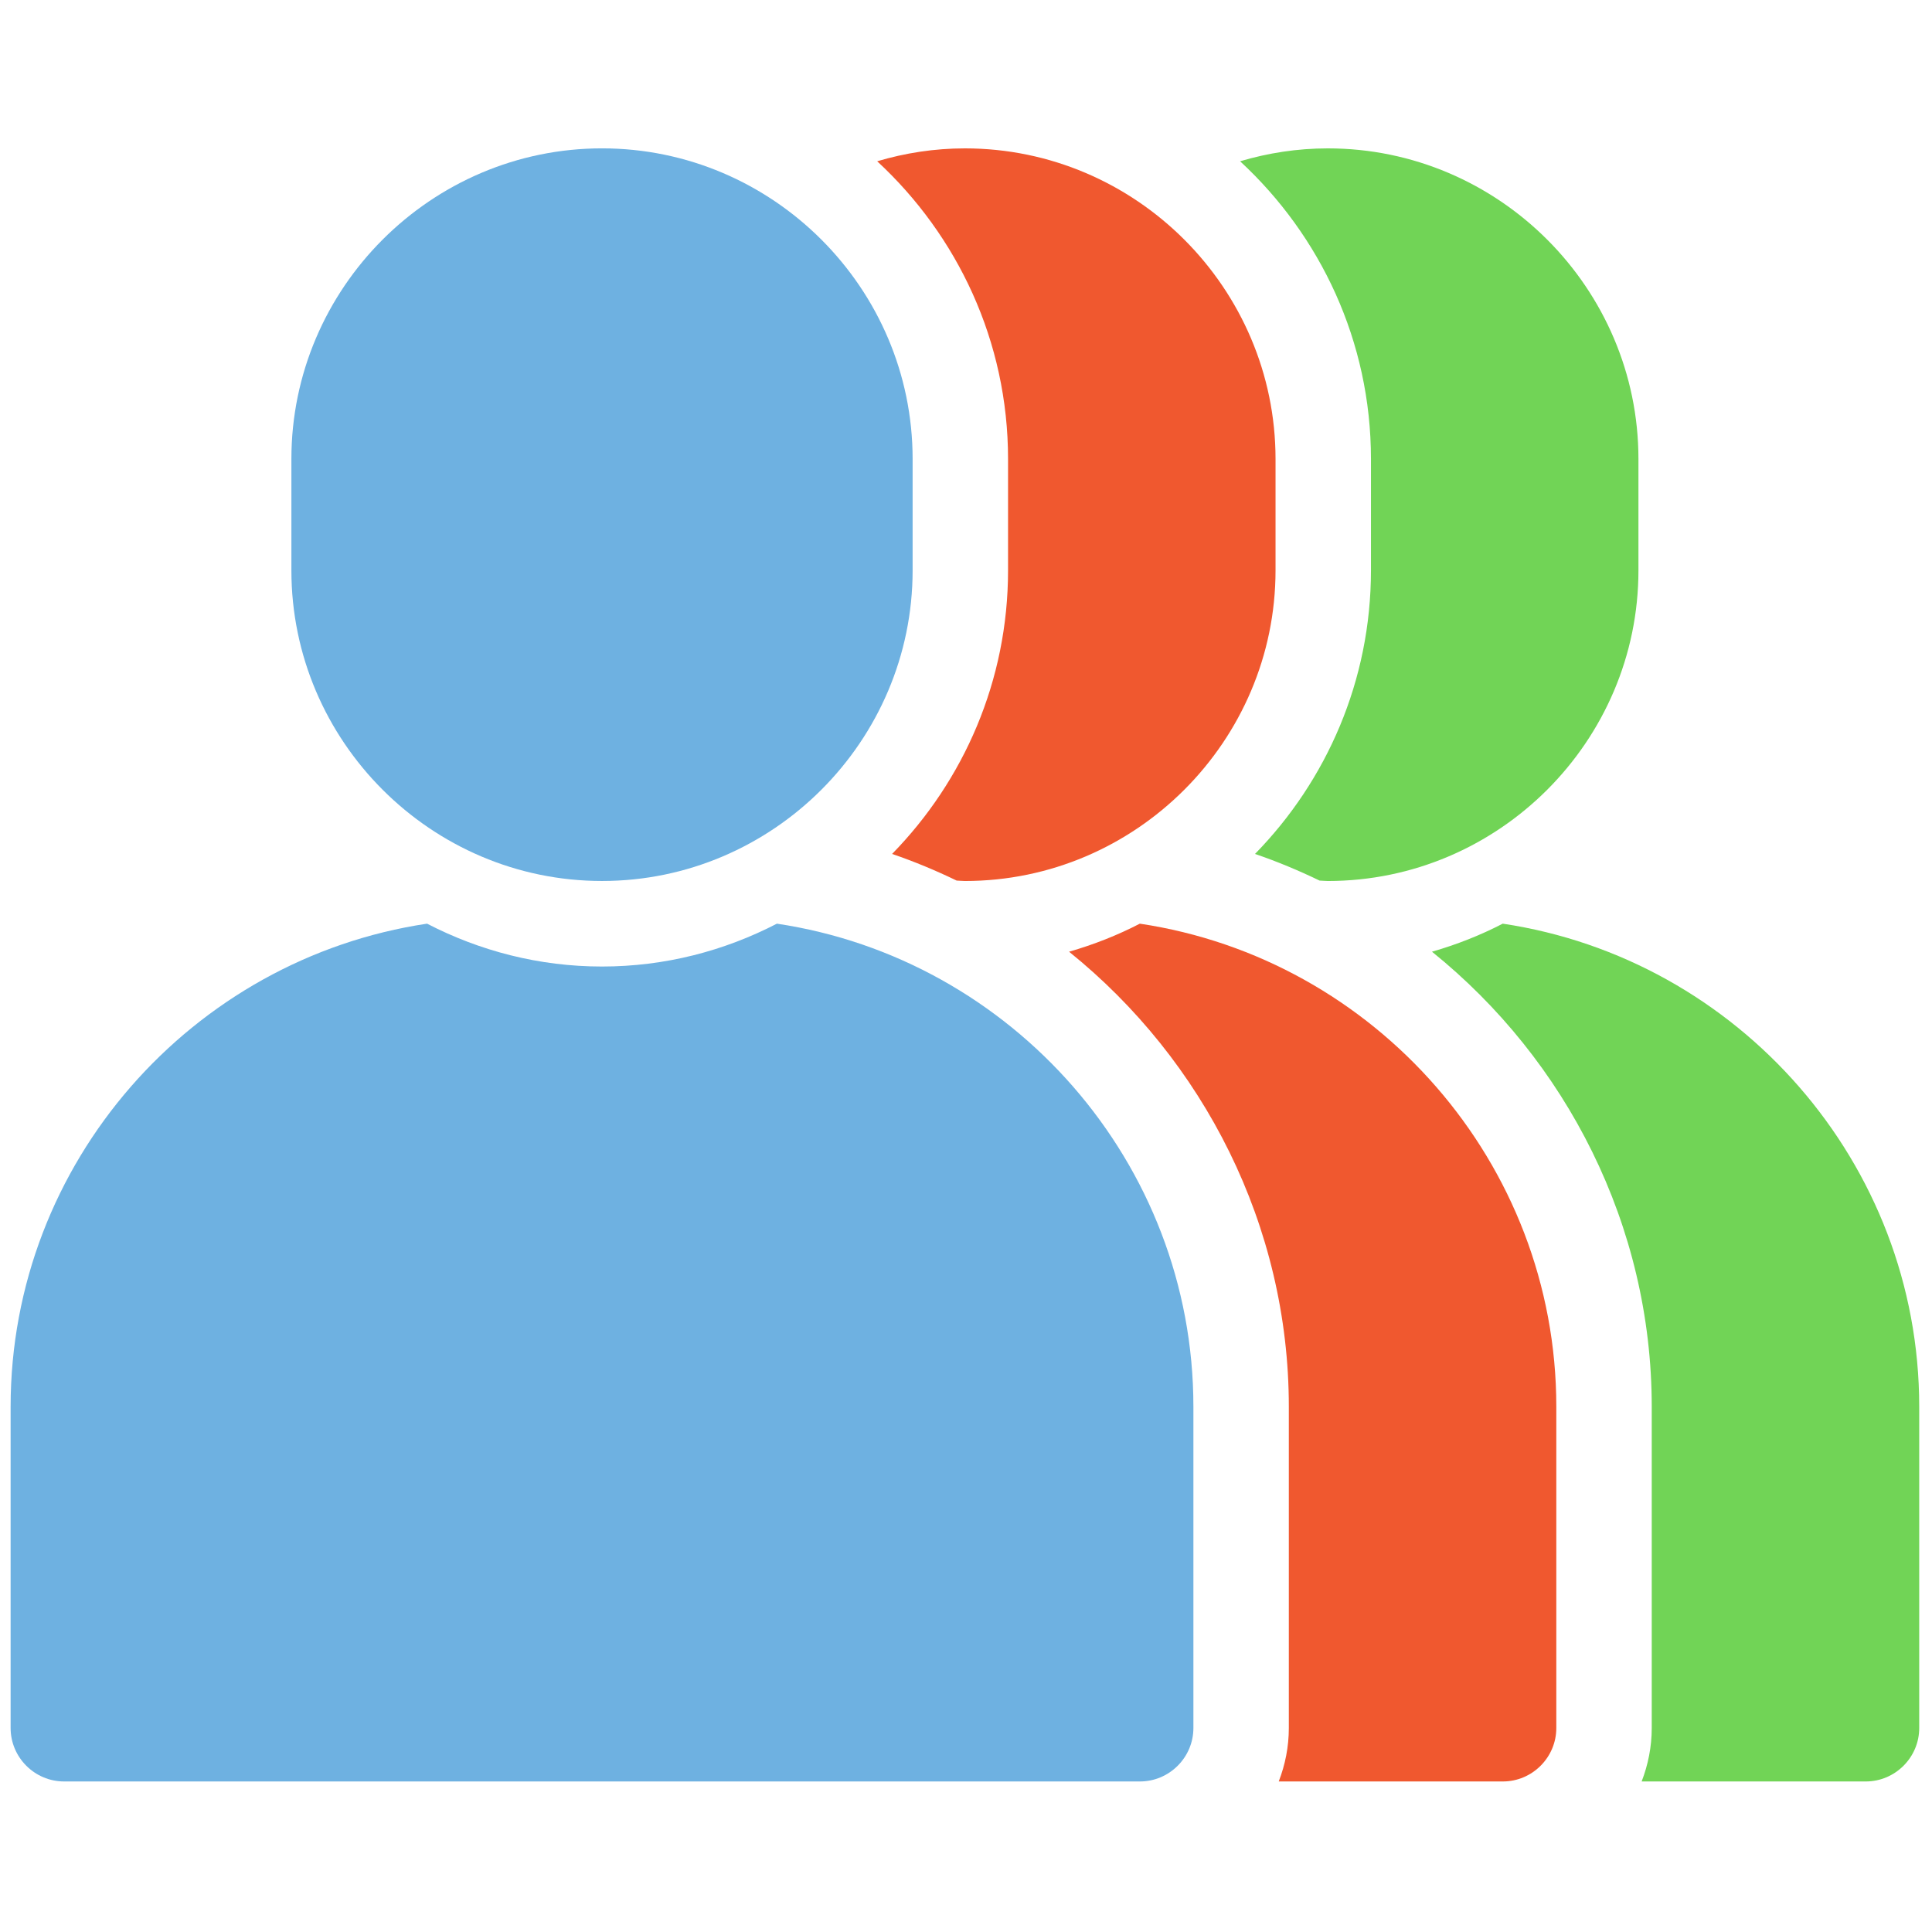
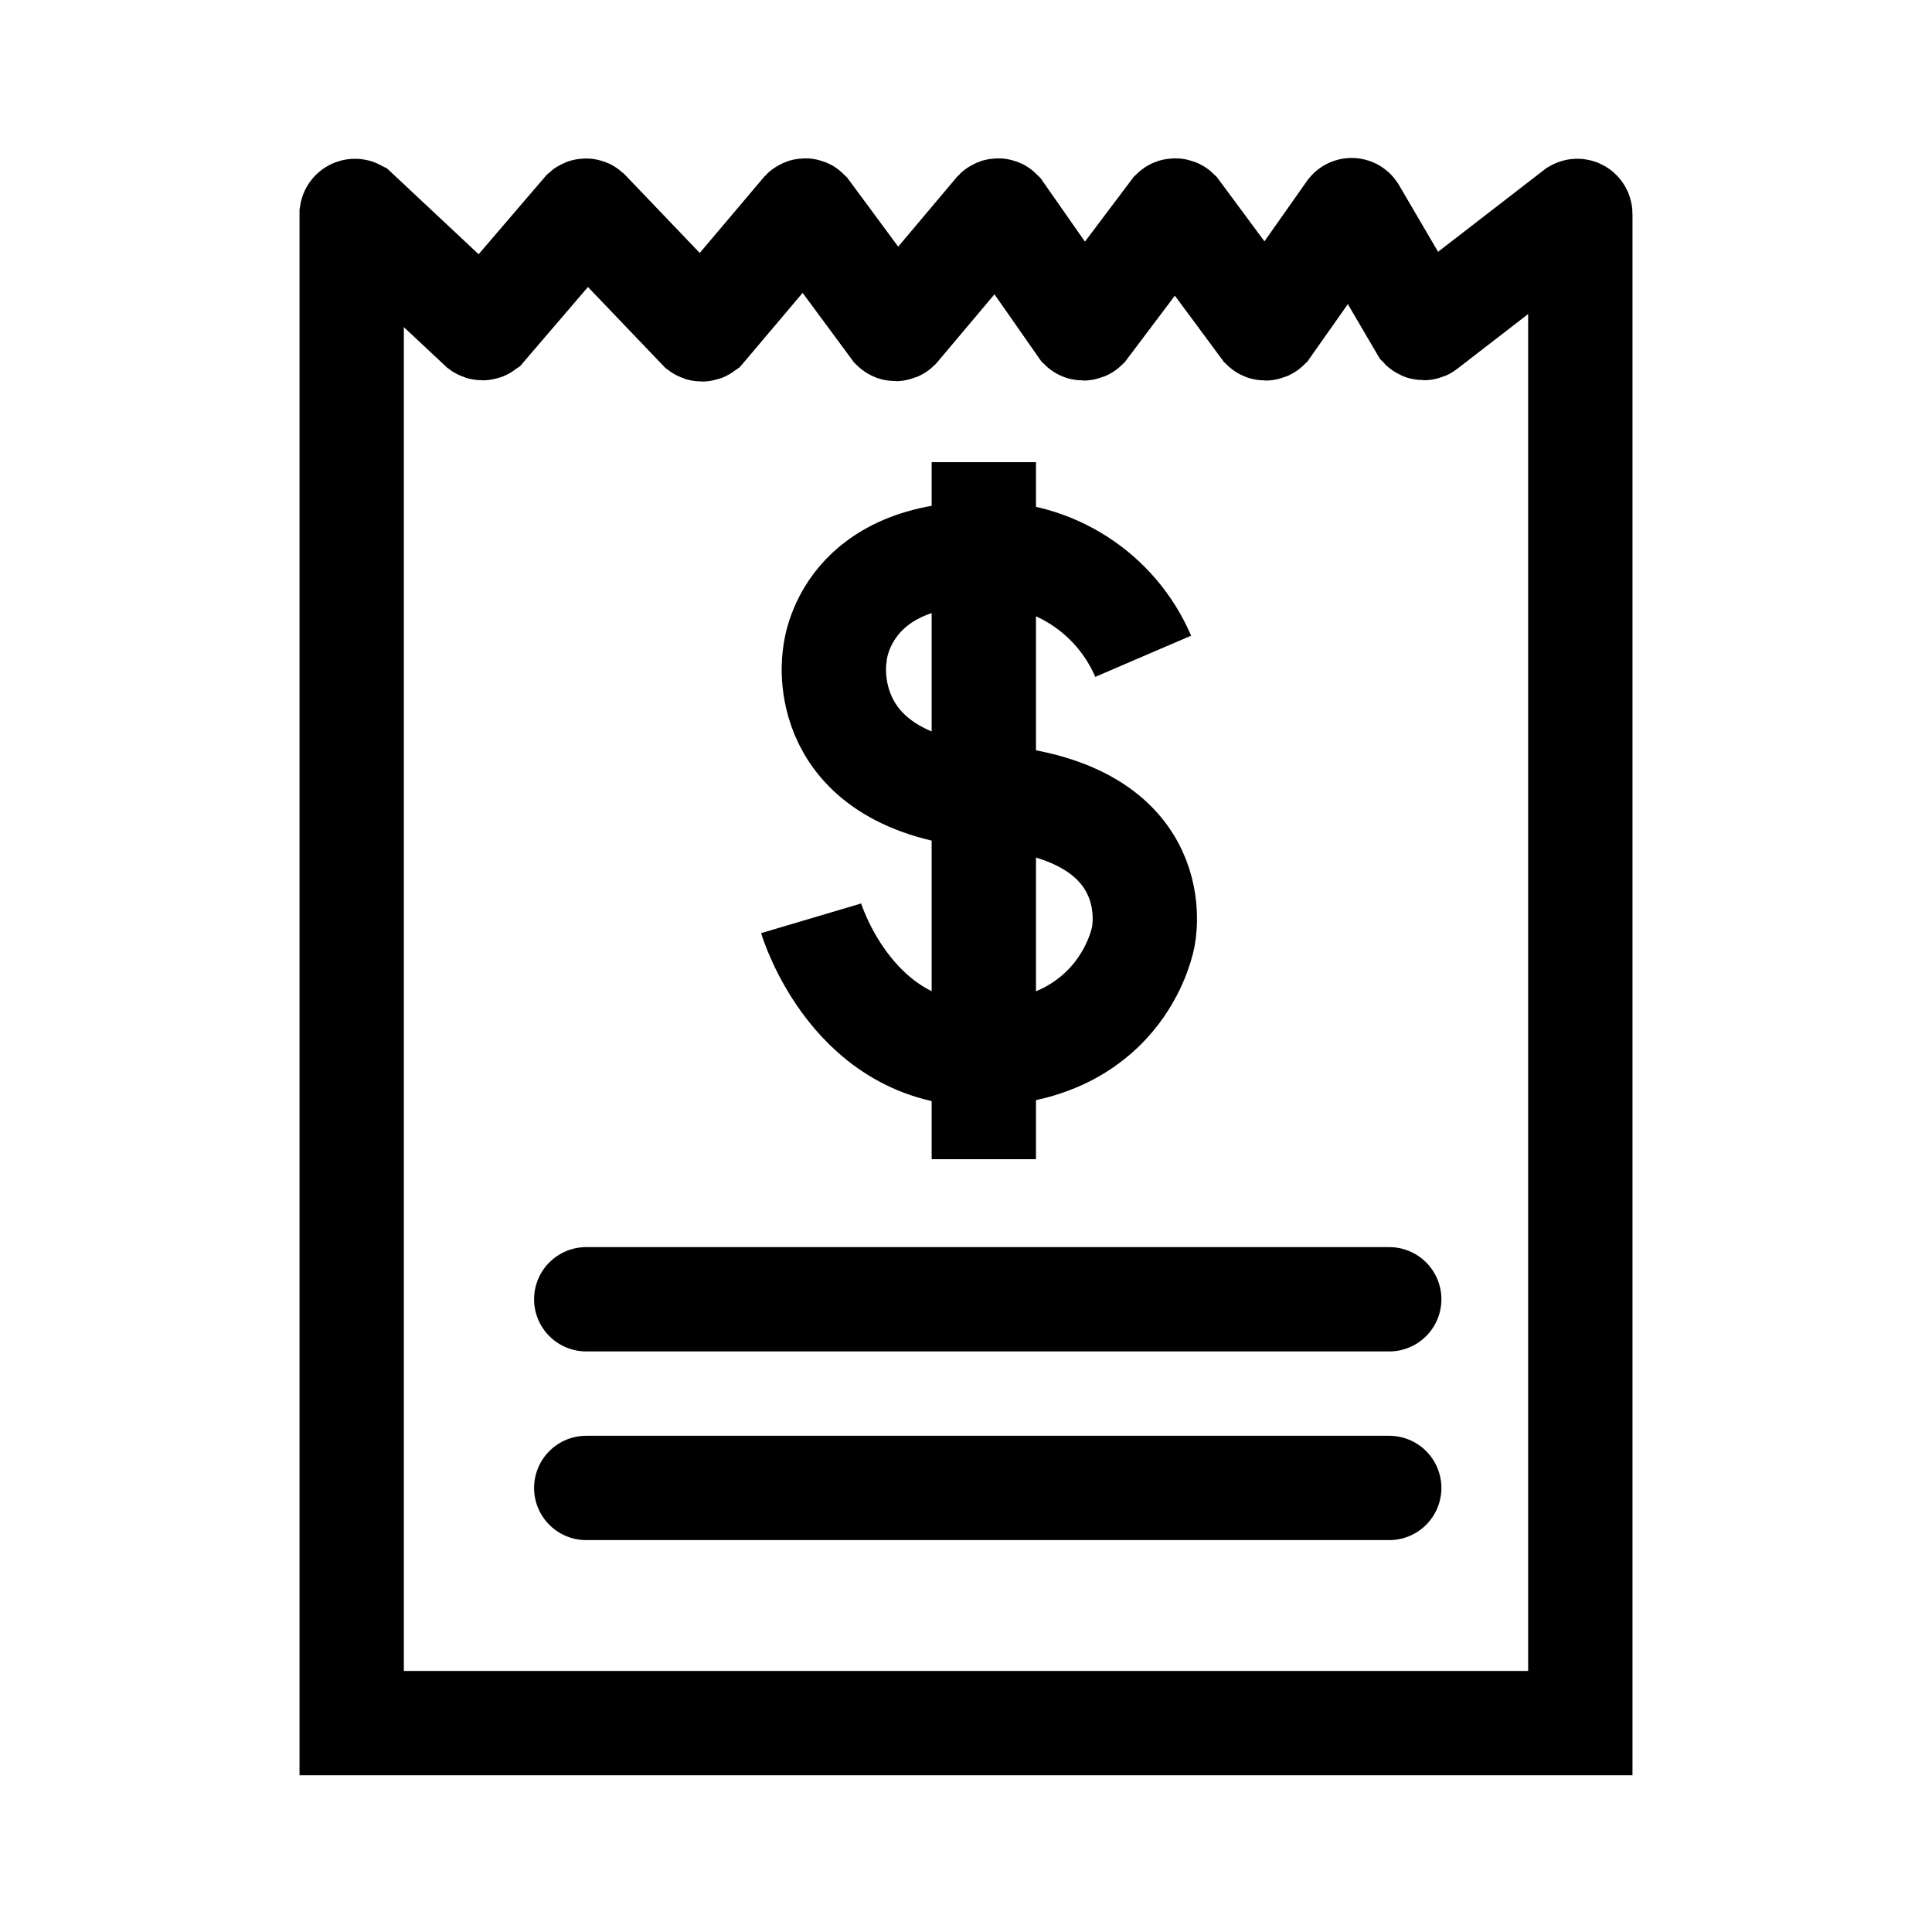
- <svg xmlns="http://www.w3.org/2000/svg" version="1.1" width="256" height="256" viewBox="0 0 256 256" xml:space="preserve">
-   <g style="stroke: none; stroke-width: 0; stroke-dasharray: none; stroke-linecap: butt; stroke-linejoin: miter; stroke-miterlimit: 10; fill: none; fill-rule: nonzero; opacity: 1;" transform="translate(1.406593 1.406593) scale(2.81 2.81)">
-     <path d="M 27.887 41.042 L 27.887 41.042 c -8.056 0 -14.647 -6.591 -14.647 -14.647 v -5.253 c 0 -8.056 6.591 -14.647 14.647 -14.647 h 0 c 8.056 0 14.647 6.591 14.647 14.647 v 5.253 C 42.534 34.451 35.943 41.042 27.887 41.042 z" style="stroke: none; stroke-width: 1; stroke-dasharray: none; stroke-linecap: butt; stroke-linejoin: miter; stroke-miterlimit: 10; fill: rgb(110,177,225); fill-rule: nonzero; opacity: 1;" transform=" matrix(1 0 0 1 0 0) " stroke-linecap="round" />
-     <path d="M 36.134 43.055 c -2.478 1.283 -5.278 2.021 -8.248 2.021 s -5.77 -0.738 -8.248 -2.021 C 8.565 44.708 0 54.317 0 65.832 v 15.151 c 0 1.387 1.134 2.521 2.521 2.521 h 50.732 c 1.387 0 2.521 -1.134 2.521 -2.521 V 65.832 C 55.774 54.317 47.208 44.708 36.134 43.055 z" style="stroke: none; stroke-width: 1; stroke-dasharray: none; stroke-linecap: butt; stroke-linejoin: miter; stroke-miterlimit: 10; fill: rgb(110,177,225); fill-rule: nonzero; opacity: 1;" transform=" matrix(1 0 0 1 0 0) " stroke-linecap="round" />
-     <path d="M 53.248 43.055 c -1.057 0.547 -2.175 0.988 -3.337 1.322 c 6.336 5.103 10.363 12.915 10.363 21.455 v 15.151 c 0 0.889 -0.173 1.737 -0.476 2.521 h 10.568 c 1.387 0 2.521 -1.134 2.521 -2.521 V 65.832 C 72.887 54.317 64.321 44.708 53.248 43.055 z" style="stroke: none; stroke-width: 1; stroke-dasharray: none; stroke-linecap: butt; stroke-linejoin: miter; stroke-miterlimit: 10; fill: rgb(240,88,47); fill-rule: nonzero; opacity: 1;" transform=" matrix(1 0 0 1 0 0) " stroke-linecap="round" />
-     <path d="M 47.034 21.143 v 5.253 c 0 5.201 -2.091 9.917 -5.468 13.371 c 1.046 0.357 2.06 0.78 3.044 1.256 c 0.131 0.003 0.258 0.02 0.39 0.02 c 8.056 0 14.647 -6.591 14.647 -14.647 v -5.253 c 0 -8.056 -6.591 -14.647 -14.647 -14.647 c -1.437 0 -2.823 0.218 -4.137 0.608 C 44.647 10.604 47.034 15.594 47.034 21.143 z" style="stroke: none; stroke-width: 1; stroke-dasharray: none; stroke-linecap: butt; stroke-linejoin: miter; stroke-miterlimit: 10; fill: rgb(240,88,47); fill-rule: nonzero; opacity: 1;" transform=" matrix(1 0 0 1 0 0) " stroke-linecap="round" />
-     <path d="M 70.361 43.055 c -1.057 0.547 -2.175 0.988 -3.337 1.322 c 6.336 5.103 10.363 12.915 10.363 21.455 v 15.151 c 0 0.889 -0.173 1.737 -0.476 2.521 h 10.568 c 1.387 0 2.521 -1.134 2.521 -2.521 V 65.832 C 90 54.317 81.435 44.708 70.361 43.055 z" style="stroke: none; stroke-width: 1; stroke-dasharray: none; stroke-linecap: butt; stroke-linejoin: miter; stroke-miterlimit: 10; fill: rgb(113,212,86); fill-rule: nonzero; opacity: 1;" transform=" matrix(1 0 0 1 0 0) " stroke-linecap="round" />
-     <path d="M 64.147 21.143 v 5.253 c 0 5.201 -2.091 9.917 -5.468 13.371 c 1.046 0.357 2.06 0.78 3.044 1.256 c 0.131 0.003 0.258 0.02 0.39 0.02 c 8.056 0 14.647 -6.591 14.647 -14.647 v -5.253 c 0 -8.056 -6.591 -14.647 -14.647 -14.647 c -1.437 0 -2.823 0.218 -4.137 0.608 C 61.76 10.604 64.147 15.594 64.147 21.143 z" style="stroke: none; stroke-width: 1; stroke-dasharray: none; stroke-linecap: butt; stroke-linejoin: miter; stroke-miterlimit: 10; fill: rgb(113,212,86); fill-rule: nonzero; opacity: 1;" transform=" matrix(1 0 0 1 0 0) " stroke-linecap="round" />
+ <svg xmlns="http://www.w3.org/2000/svg" width="226px" height="226px" viewBox="0 0 64 64" stroke-width="3.456" stroke="#000000" fill="none">
+   <g id="SVGRepo_bgCarrier" stroke-width="0" />
+   <g id="SVGRepo_tracerCarrier" stroke-linecap="round" stroke-linejoin="round" />
+   <g id="SVGRepo_iconCarrier">
+     <path d="M52.35,57.08H11.65v-50A.11.11,0,0,1,11.81,7l4.11,3.85a.11.11,0,0,0,.13,0L19.35,7a.09.09,0,0,1,.12,0l3.72,3.89a.11.11,0,0,0,.13,0L26.61,7a.09.09,0,0,1,.13,0l2.86,3.87a.1.1,0,0,0,.14,0L33,7a.09.09,0,0,1,.13,0l2.69,3.85a.1.1,0,0,0,.14,0L38.86,7A.1.1,0,0,1,39,7l2.85,3.85a.1.1,0,0,0,.14,0L44.7,7a.09.09,0,0,1,.15,0l2.25,3.84a.09.09,0,0,0,.13,0L52.2,7a.1.1,0,0,1,.15.09Z" stroke-linecap="round" />
+     <line x1="19.42" y1="43.04" x2="46.02" y2="43.04" stroke-linecap="round" />
+     <line x1="19.42" y1="49.29" x2="46.02" y2="49.29" stroke-linecap="round" />
+     <path d="M37.87,21.74a5.62,5.62,0,0,0-5.28-3.4c-4.76,0-4.94,3.4-4.94,3.4s-.72,4.2,5.11,4.65c6.06.47,5.11,4.65,5.11,4.65s-.62,3.64-5.11,3.87-5.89-4.49-5.89-4.49" />
+     <line x1="32.59" y1="15.31" x2="32.59" y2="38.4" />
  </g>
</svg>
